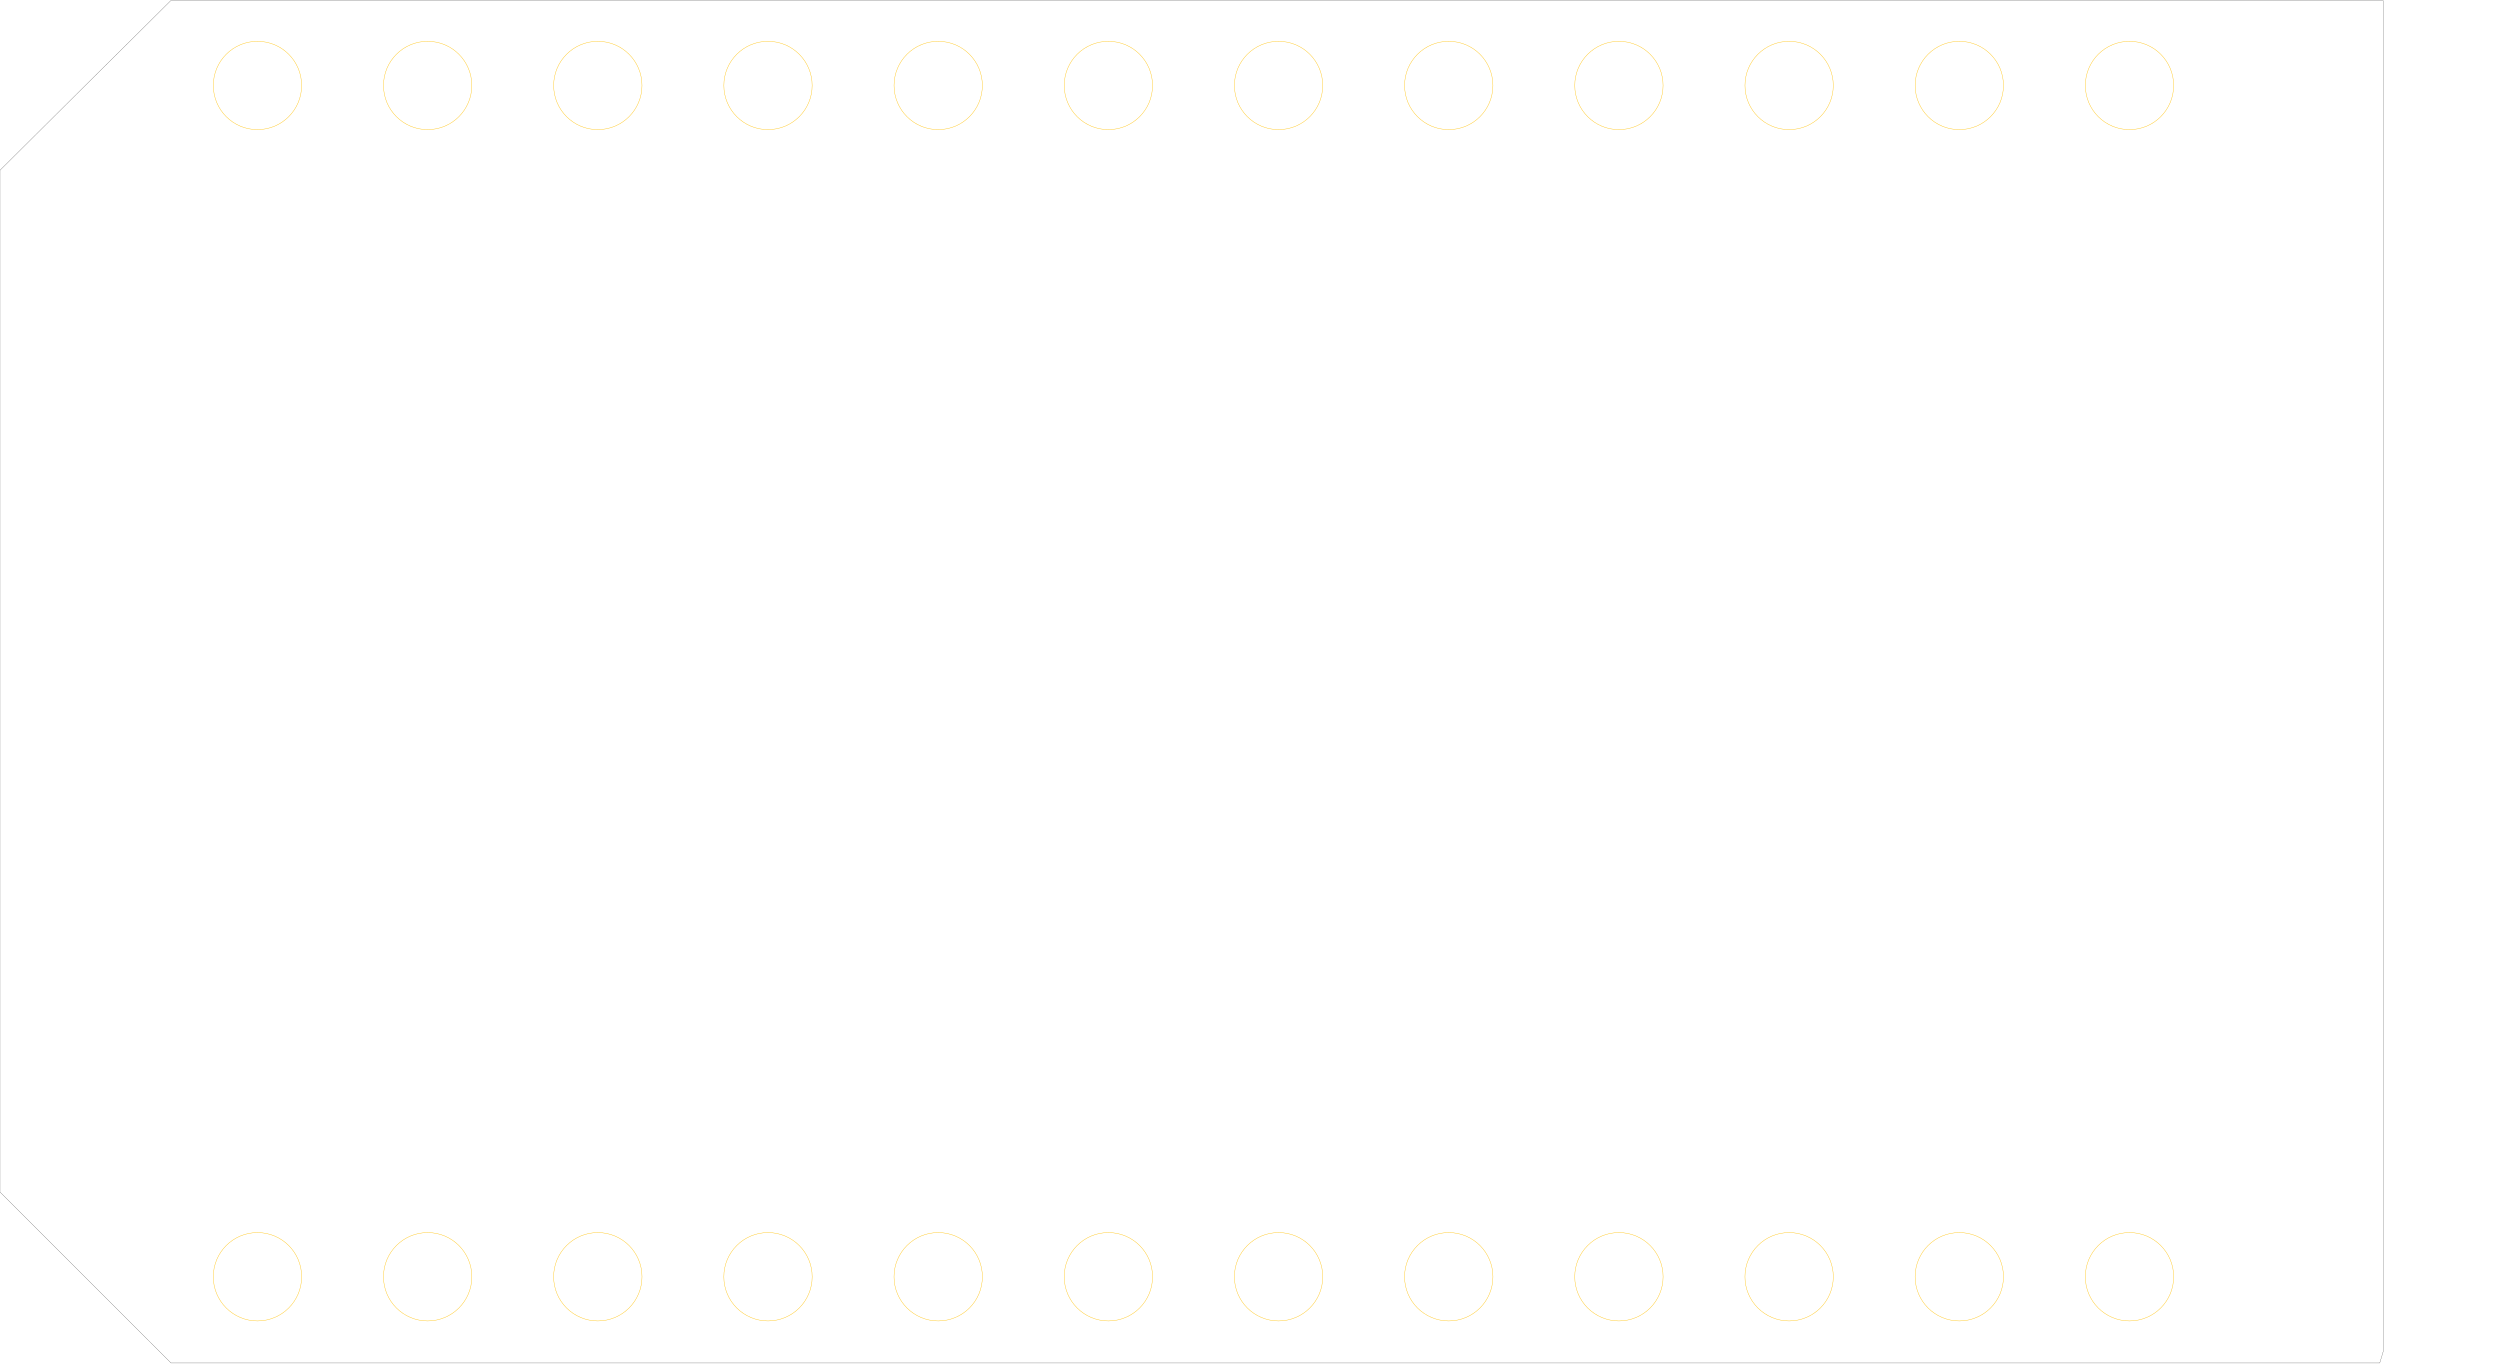
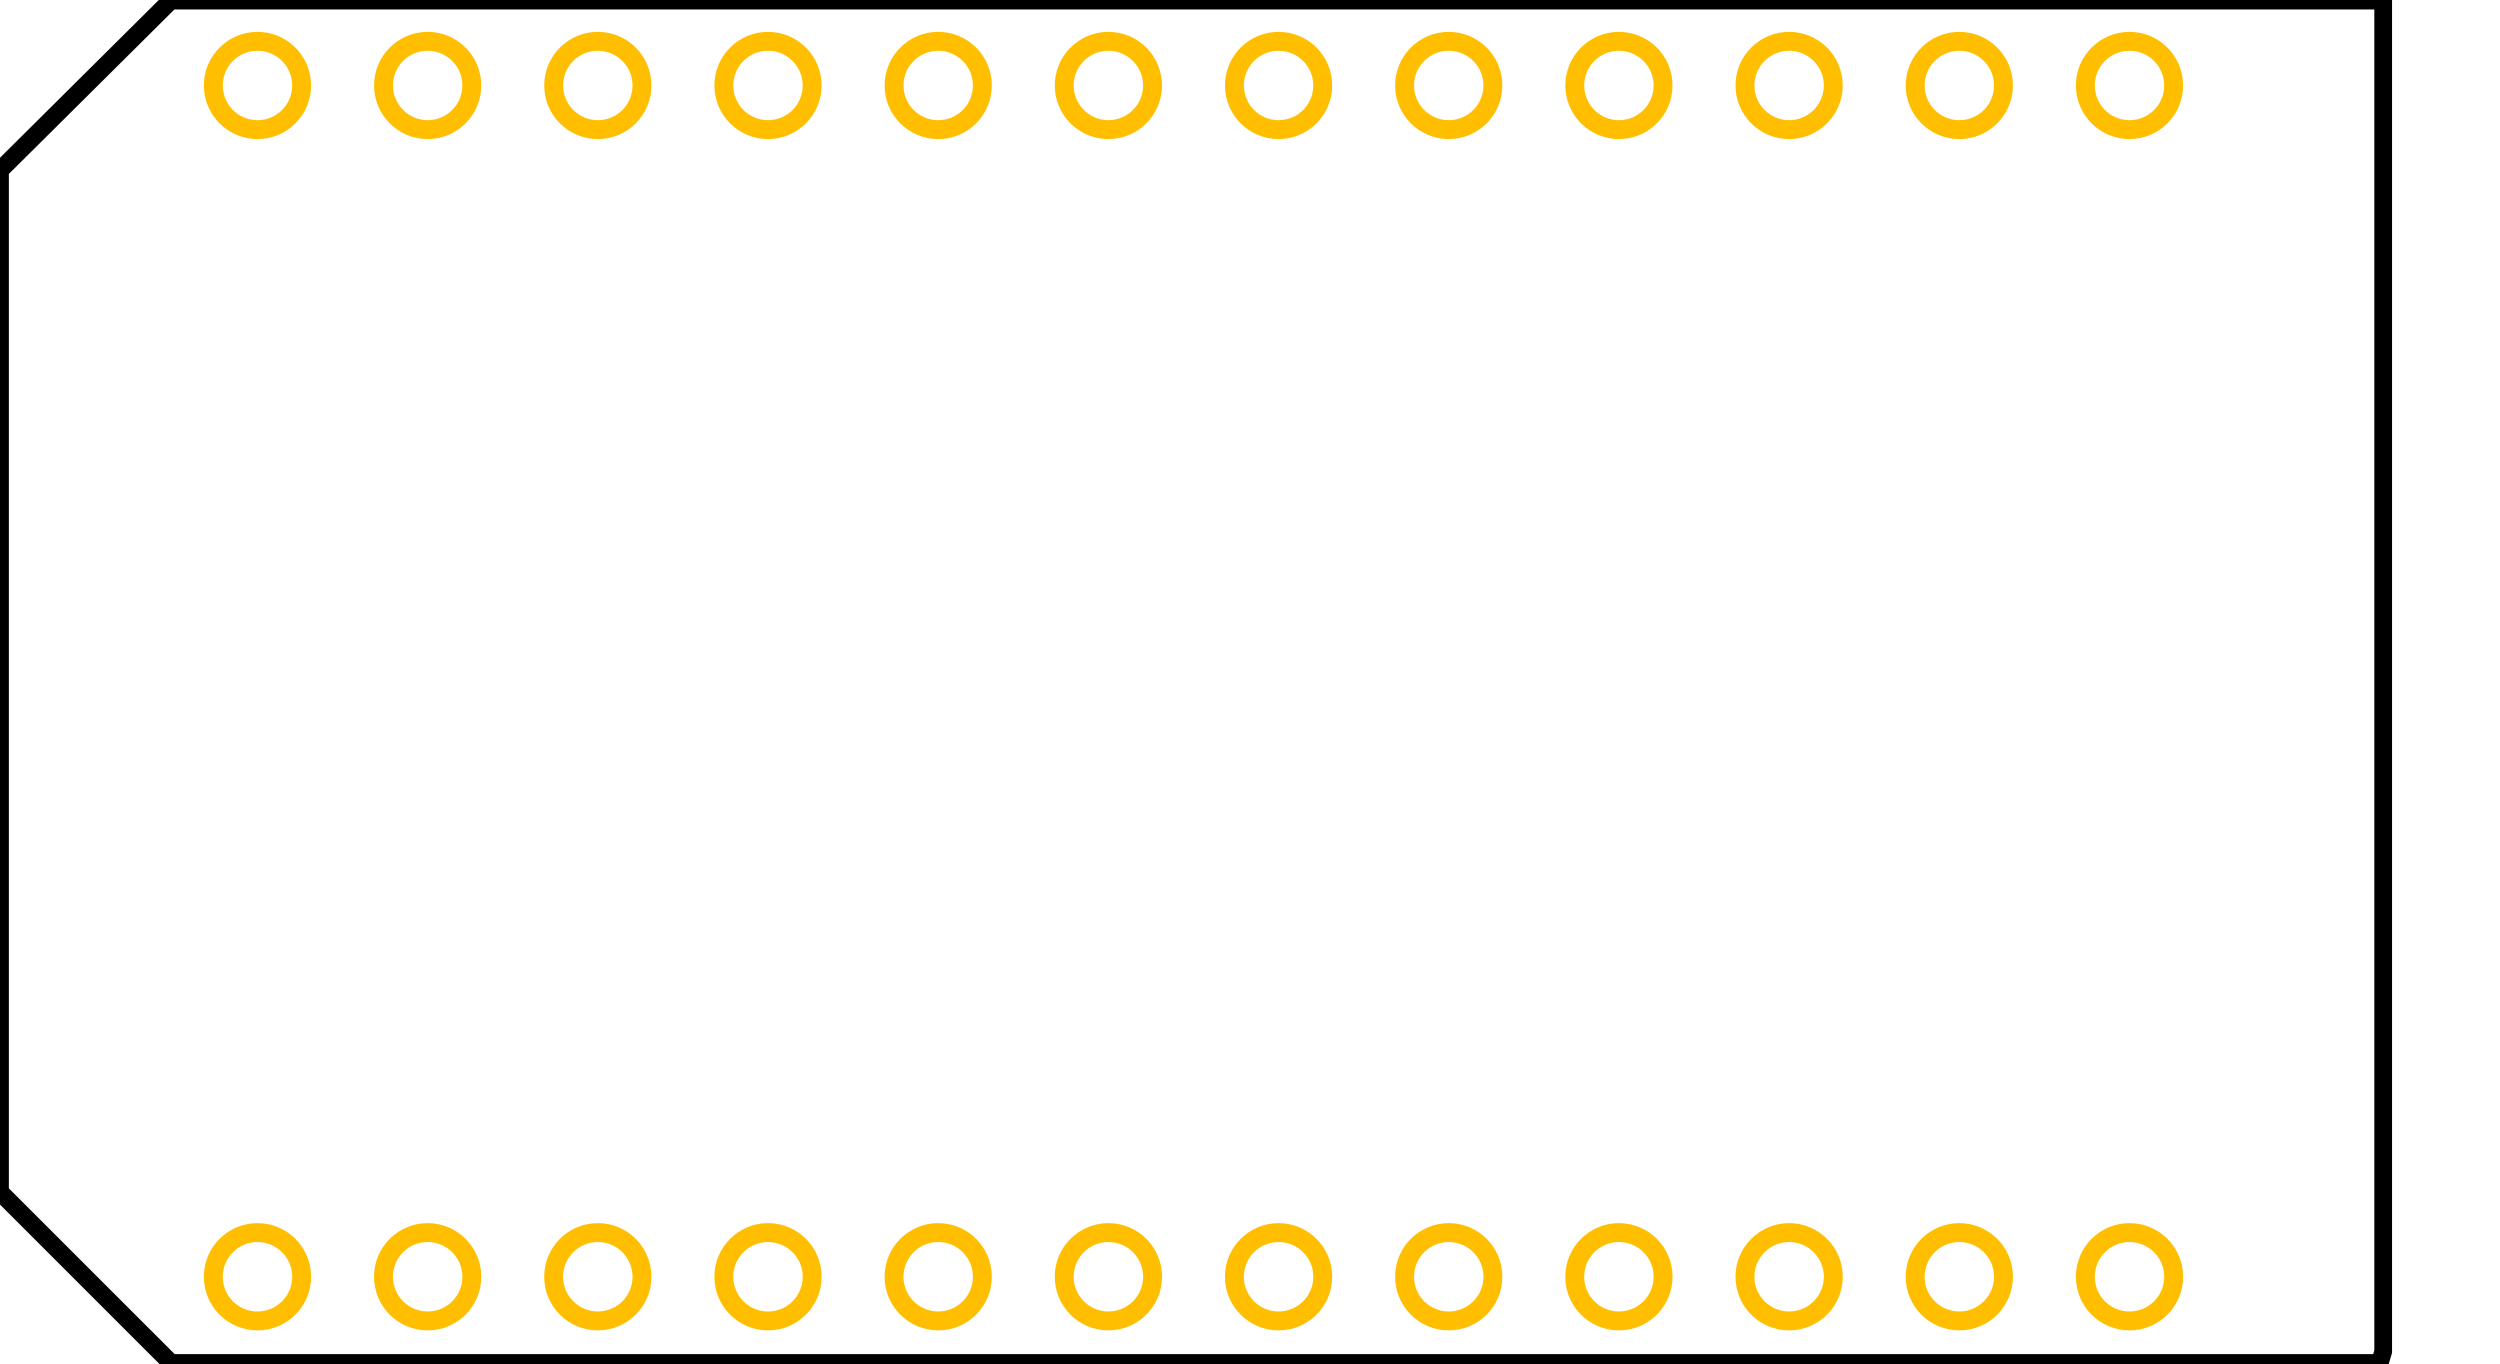
- <svg xmlns="http://www.w3.org/2000/svg" version="1.1" id="Layer_1" text-rendering="geometricPrecision" image-rendering="optimizeQuality" shape-rendering="geometricPrecision" x="0px" y="0px" width="105.768px" height="57.672px" viewBox="0 0 105.768 57.672" enable-background="new 0 0 105.768 57.672" xml:space="preserve">
+ <svg xmlns="http://www.w3.org/2000/svg" version="1.1" id="Layer_1" shape-rendering="geometricPrecision" image-rendering="optimizeQuality" text-rendering="geometricPrecision" x="0px" y="0px" width="105.768px" height="57.672px" viewBox="0 0 105.768 57.672" enable-background="new 0 0 105.768 57.672" xml:space="preserve">
  <g id="_408900848" enable-background="new    ">
-     <g id="_408899648" enable-background="new    ">
-       <path fill="none" d="" />
-       <polygon id="_376312208" fill="none" stroke="#000000" stroke-width="0.008" points="100.826,0.025 100.826,19.205     100.826,38.342 100.826,57.182 100.681,57.664 7.234,57.664 0,50.432 0,7.202 7.225,0.025   " />
+     <g id="silkscreen" enable-background="new    ">
+       <polygon id="_376312208" fill="none" stroke="#000000" stroke-width="0.75" points="100.826,0.025 100.826,19.205 100.826,38.342     100.826,57.182 100.681,57.664 7.234,57.664 0,50.432 0,7.202 7.225,0.025   " />
    </g>
    <g id="copper1">
      <g id="copper0">
-         <circle id="connector55pad" fill="none" stroke="#FFBF00" stroke-width="0.016" cx="25.292" cy="54.016" r="1.869" />
-         <circle id="connector56pad" fill="none" stroke="#FFBF00" stroke-width="0.016" cx="32.492" cy="54.016" r="1.869" />
-         <circle id="connector54pad" fill="none" stroke="#FFBF00" stroke-width="0.016" cx="18.093" cy="54.016" r="1.869" />
-         <circle id="connector53pad" fill="none" stroke="#FFBF00" stroke-width="0.016" cx="10.893" cy="54.016" r="1.869" />
-         <circle id="connector57pad" fill="none" stroke="#FFBF00" stroke-width="0.016" cx="39.693" cy="54.016" r="1.869" />
-         <circle id="connector58pad" fill="none" stroke="#FFBF00" stroke-width="0.016" cx="46.893" cy="54.016" r="1.869" />
-         <circle id="connector59pad" fill="none" stroke="#FFBF00" stroke-width="0.016" cx="54.093" cy="54.016" r="1.869" />
-         <circle id="connector60pad" fill="none" stroke="#FFBF00" stroke-width="0.016" cx="61.292" cy="54.016" r="1.869" />
-         <circle id="connector61pad" fill="none" stroke="#FFBF00" stroke-width="0.016" cx="68.492" cy="54.016" r="1.869" />
-         <circle id="connector62pad" fill="none" stroke="#FFBF00" stroke-width="0.016" cx="75.693" cy="54.016" r="1.869" />
-         <circle id="connector63pad" fill="none" stroke="#FFBF00" stroke-width="0.016" cx="82.893" cy="54.016" r="1.869" />
-         <circle id="connector64pad" fill="none" stroke="#FFBF00" stroke-width="0.016" cx="90.093" cy="54.016" r="1.869" />
-         <circle id="connector44pad" fill="none" stroke="#FFBF00" stroke-width="0.016" cx="32.492" cy="3.616" r="1.868" />
-         <circle id="connector43pad" fill="none" stroke="#FFBF00" stroke-width="0.016" cx="25.292" cy="3.616" r="1.868" />
-         <circle id="connector42pad" fill="none" stroke="#FFBF00" stroke-width="0.016" cx="18.093" cy="3.616" r="1.868" />
-         <circle id="connector41pad" fill="none" stroke="#FFBF00" stroke-width="0.016" cx="10.893" cy="3.616" r="1.868" />
-         <circle id="connector45pad" fill="none" stroke="#FFBF00" stroke-width="0.016" cx="39.693" cy="3.616" r="1.868" />
-         <circle id="connector46pad" fill="none" stroke="#FFBF00" stroke-width="0.016" cx="46.893" cy="3.616" r="1.868" />
-         <circle id="connector47pad" fill="none" stroke="#FFBF00" stroke-width="0.016" cx="54.093" cy="3.616" r="1.868" />
-         <circle id="connector48pad" fill="none" stroke="#FFBF00" stroke-width="0.016" cx="61.292" cy="3.616" r="1.868" />
-         <circle id="connector50pad" fill="none" stroke="#FFBF00" stroke-width="0.016" cx="75.693" cy="3.616" r="1.868" />
-         <circle id="connector49pad" fill="none" stroke="#FFBF00" stroke-width="0.016" cx="68.492" cy="3.616" r="1.868" />
-         <circle id="connector51pad" fill="none" stroke="#FFBF00" stroke-width="0.016" cx="82.893" cy="3.616" r="1.868" />
-         <circle id="connector52pad" fill="none" stroke="#FFBF00" stroke-width="0.016" cx="90.093" cy="3.616" r="1.868" />
+         <circle id="connector55pad" fill="none" stroke="#FFBF00" stroke-width="0.8" cx="25.292" cy="54.016" r="1.869" />
+         <circle id="connector56pad" fill="none" stroke="#FFBF00" stroke-width="0.8" cx="32.492" cy="54.016" r="1.869" />
+         <circle id="connector54pad" fill="none" stroke="#FFBF00" stroke-width="0.8" cx="18.093" cy="54.016" r="1.869" />
+         <circle id="connector53pad" fill="none" stroke="#FFBF00" stroke-width="0.8" cx="10.893" cy="54.016" r="1.869" />
+         <circle id="connector57pad" fill="none" stroke="#FFBF00" stroke-width="0.8" cx="39.693" cy="54.016" r="1.869" />
+         <circle id="connector58pad" fill="none" stroke="#FFBF00" stroke-width="0.8" cx="46.893" cy="54.016" r="1.869" />
+         <circle id="connector59pad" fill="none" stroke="#FFBF00" stroke-width="0.8" cx="54.093" cy="54.016" r="1.869" />
+         <circle id="connector60pad" fill="none" stroke="#FFBF00" stroke-width="0.8" cx="61.292" cy="54.016" r="1.869" />
+         <circle id="connector61pad" fill="none" stroke="#FFBF00" stroke-width="0.8" cx="68.492" cy="54.016" r="1.869" />
+         <circle id="connector62pad" fill="none" stroke="#FFBF00" stroke-width="0.8" cx="75.693" cy="54.016" r="1.869" />
+         <circle id="connector63pad" fill="none" stroke="#FFBF00" stroke-width="0.8" cx="82.893" cy="54.016" r="1.869" />
+         <circle id="connector64pad" fill="none" stroke="#FFBF00" stroke-width="0.8" cx="90.093" cy="54.016" r="1.869" />
+         <circle id="connector44pad" fill="none" stroke="#FFBF00" stroke-width="0.8" cx="32.492" cy="3.616" r="1.868" />
+         <circle id="connector43pad" fill="none" stroke="#FFBF00" stroke-width="0.8" cx="25.292" cy="3.616" r="1.868" />
+         <circle id="connector42pad" fill="none" stroke="#FFBF00" stroke-width="0.8" cx="18.093" cy="3.616" r="1.868" />
+         <circle id="connector41pad" fill="none" stroke="#FFBF00" stroke-width="0.8" cx="10.893" cy="3.616" r="1.868" />
+         <circle id="connector45pad" fill="none" stroke="#FFBF00" stroke-width="0.8" cx="39.693" cy="3.616" r="1.868" />
+         <circle id="connector46pad" fill="none" stroke="#FFBF00" stroke-width="0.8" cx="46.893" cy="3.616" r="1.868" />
+         <circle id="connector47pad" fill="none" stroke="#FFBF00" stroke-width="0.8" cx="54.093" cy="3.616" r="1.868" />
+         <circle id="connector48pad" fill="none" stroke="#FFBF00" stroke-width="0.8" cx="61.292" cy="3.616" r="1.868" />
+         <circle id="connector50pad" fill="none" stroke="#FFBF00" stroke-width="0.8" cx="75.693" cy="3.616" r="1.868" />
+         <circle id="connector49pad" fill="none" stroke="#FFBF00" stroke-width="0.8" cx="68.492" cy="3.616" r="1.868" />
+         <circle id="connector51pad" fill="none" stroke="#FFBF00" stroke-width="0.8" cx="82.893" cy="3.616" r="1.868" />
+         <circle id="connector52pad" fill="none" stroke="#FFBF00" stroke-width="0.8" cx="90.093" cy="3.616" r="1.868" />
      </g>
    </g>
  </g>
</svg>
